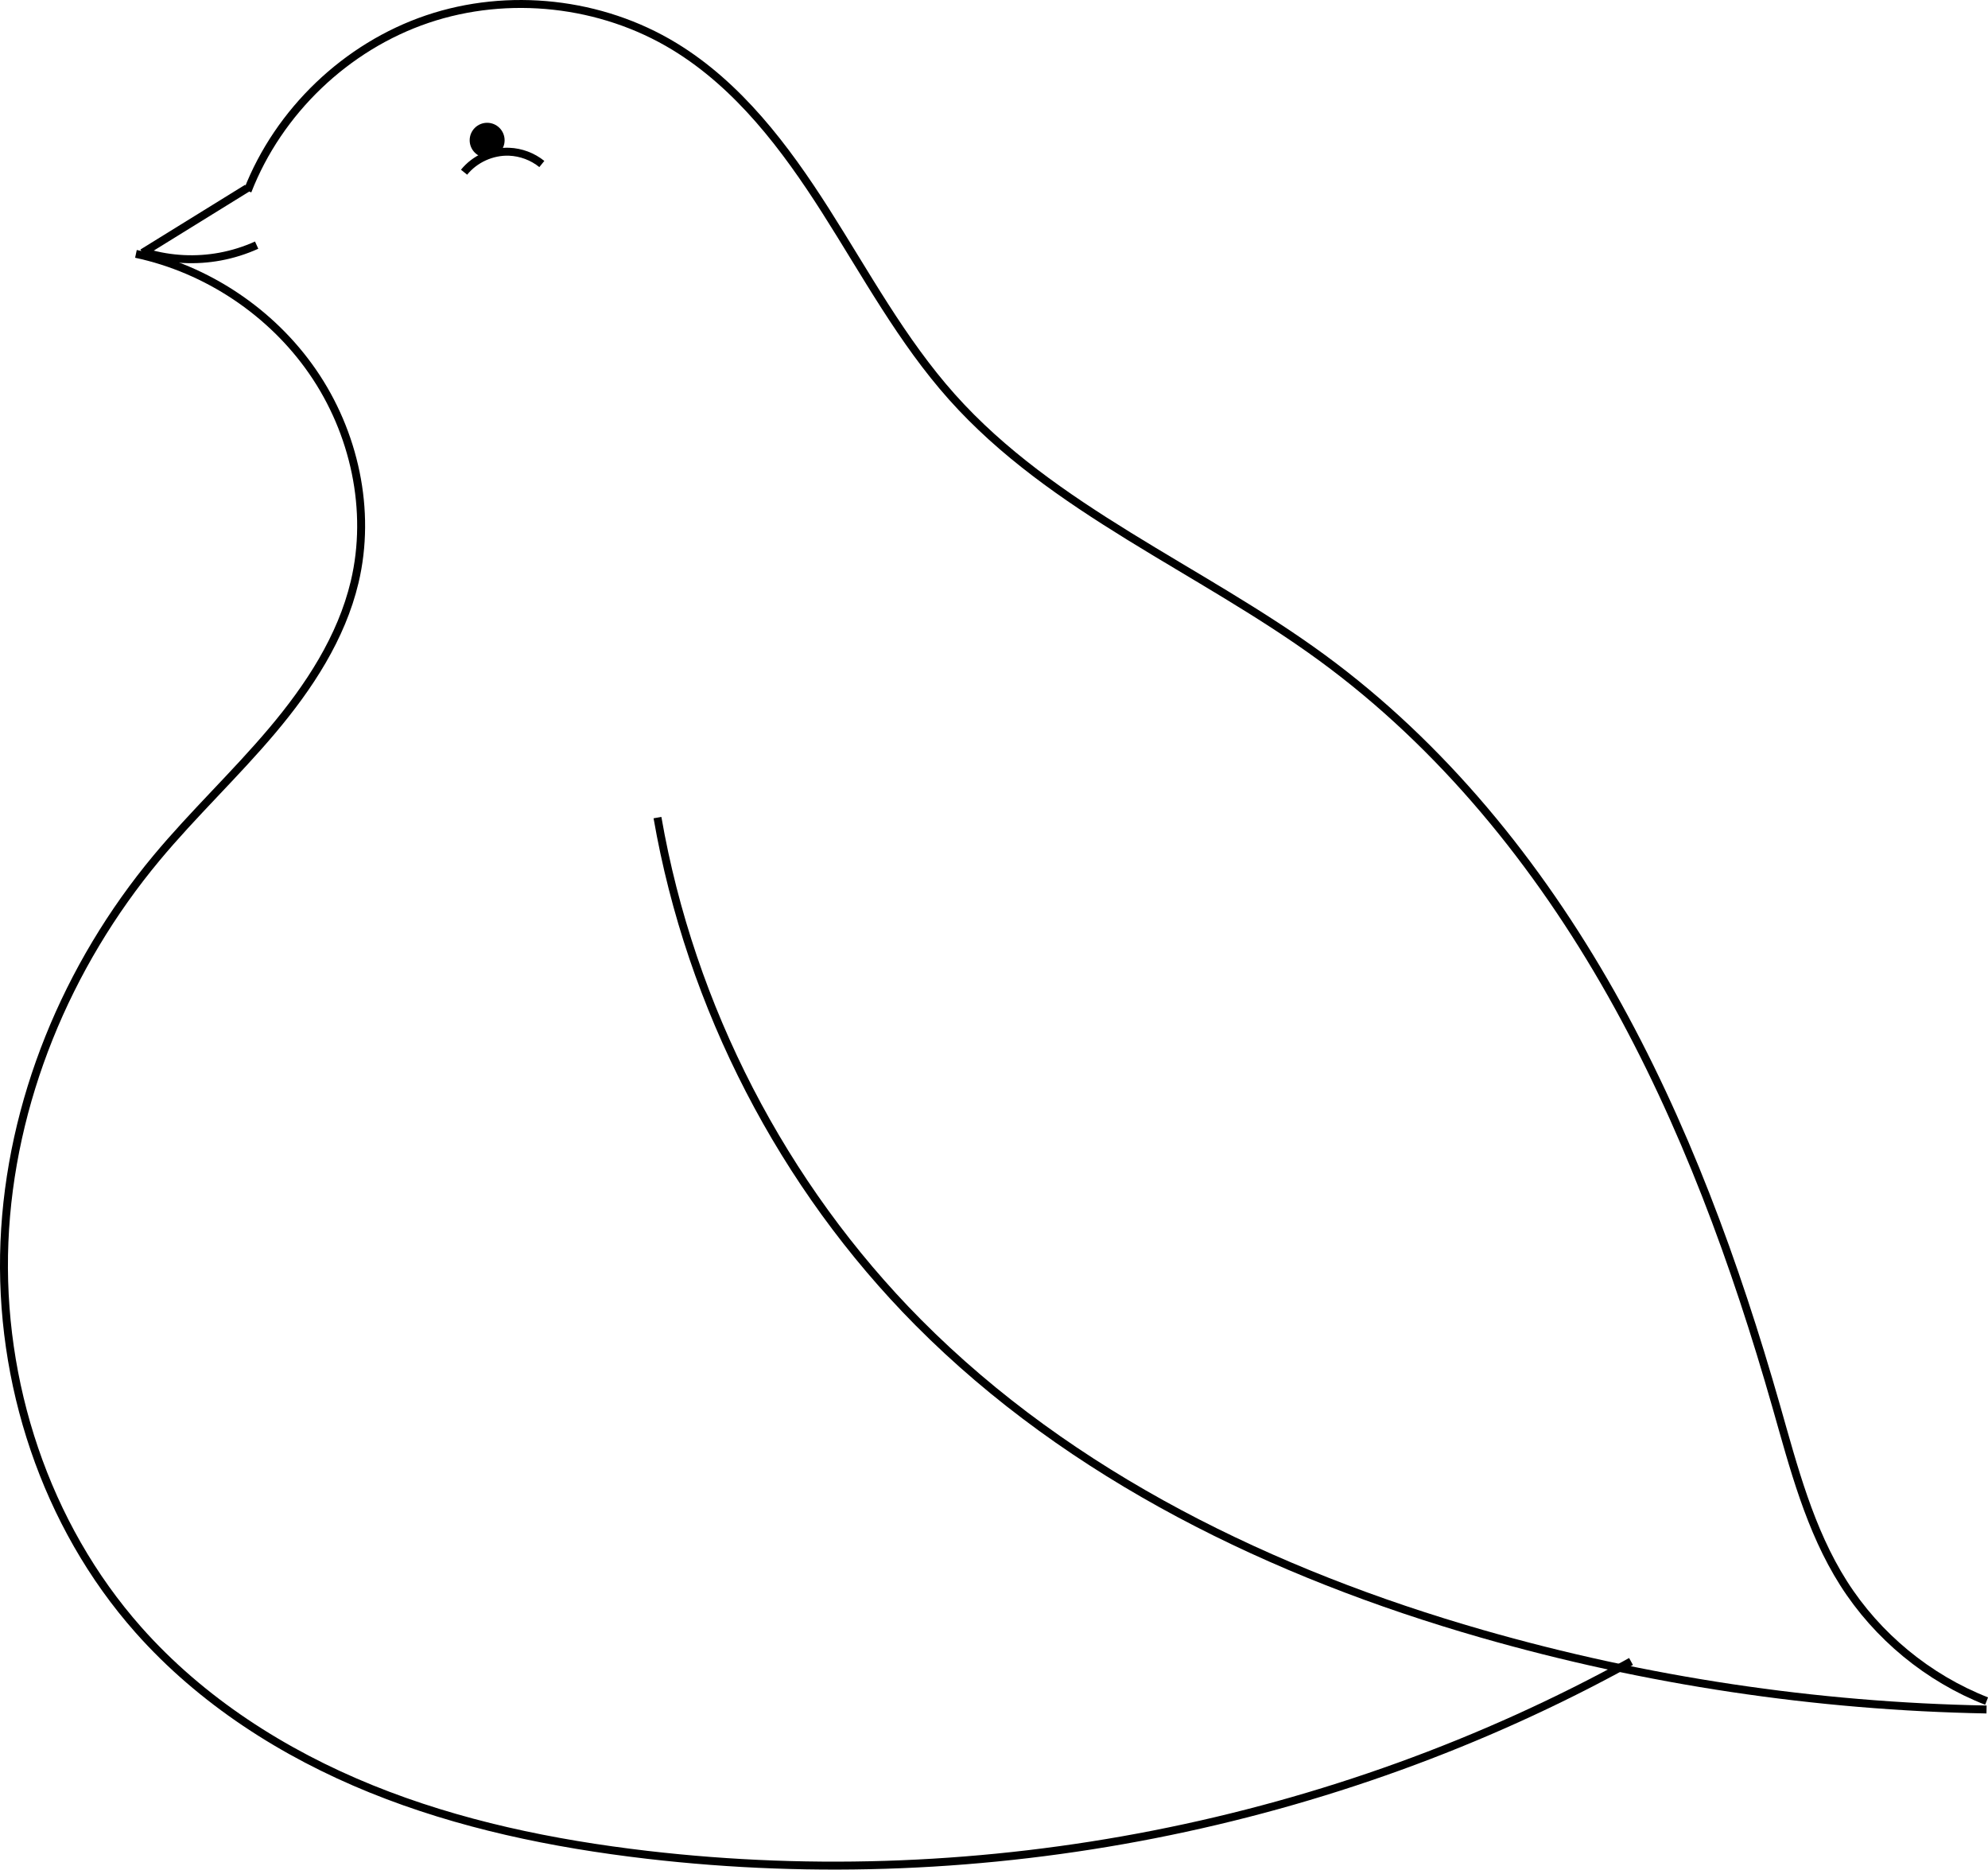
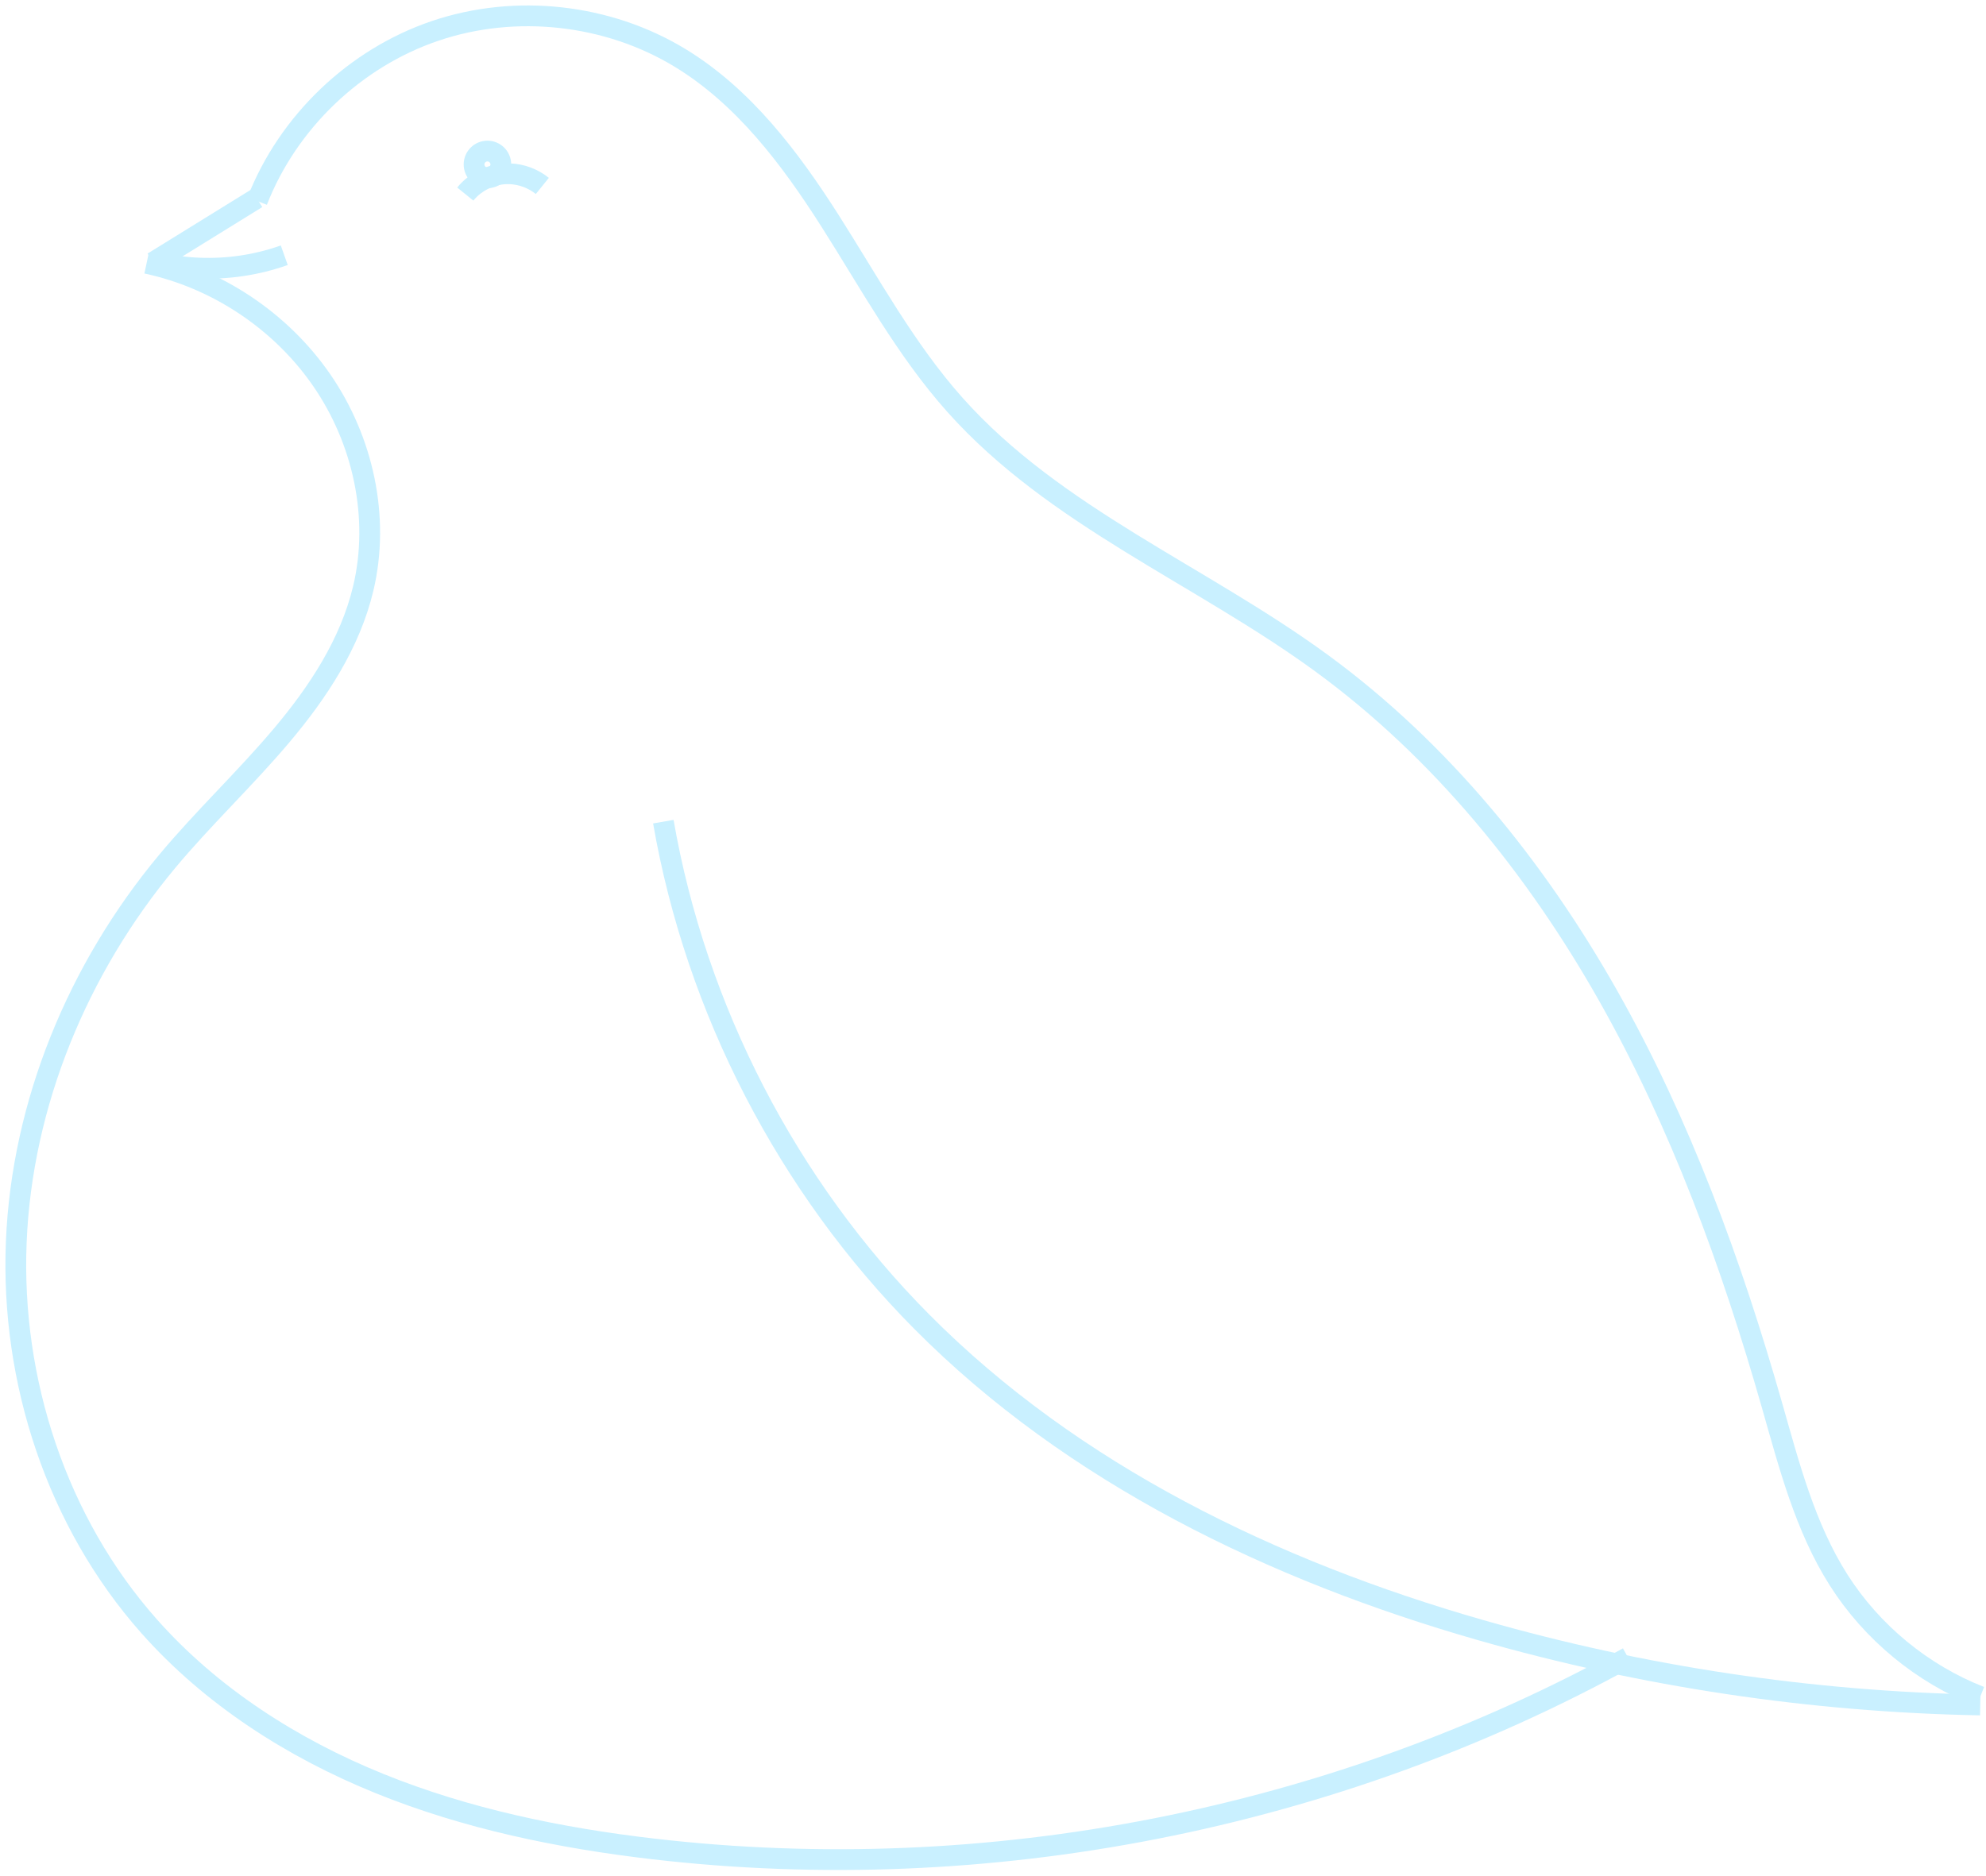
- <svg xmlns="http://www.w3.org/2000/svg" width="250.998" height="235.986" viewBox="0 0 66.41 62.438" version="1.1" id="svg5">
+ <svg xmlns="http://www.w3.org/2000/svg" width="253.062" height="239.017" viewBox="0 0 66.956 63.24" version="1.1" id="svg5">
  <defs id="defs2">
-     </defs>
-   <g id="layer1" transform="translate(-25.24579,-26.92868)">
-     <path style="fill:#f2f2f2;fill-opacity:0;stroke:#000000;stroke-width:0.265;stroke-opacity:1" d="m 33.517,33.306 c 1.037,-2.663 3.296,-4.823 6.003,-5.739 2.707,-0.916 5.813,-0.573 8.255,0.913 2.142,1.304 3.702,3.371 5.05,5.487 1.347,2.115 2.55,4.346 4.22,6.217 3.368,3.774 8.282,5.724 12.364,8.711 4.008,2.934 7.207,6.882 9.652,11.206 2.444,4.324 4.159,9.027 5.523,13.803 0.58,2.032 1.115,4.118 2.248,5.901 1.125,1.77 2.824,3.169 4.777,3.934" id="path5958" />
-     <path style="fill:#f2f2f2;fill-opacity:0;stroke:#000000;stroke-width:0.265;stroke-opacity:1" d="m 29.787,35.407 c 2.368,0.504 4.525,1.942 5.901,3.934 1.398,2.023 1.973,4.632 1.405,7.025 -0.442,1.86 -1.525,3.507 -2.758,4.967 -1.233,1.461 -2.632,2.775 -3.856,4.244 -2.998,3.598 -4.892,8.15 -5.085,12.828 -0.193,4.679 1.369,9.451 4.475,12.956 2.101,2.37 4.841,4.122 7.777,5.311 2.935,1.189 6.068,1.834 9.214,2.201 11.271,1.313 22.934,-0.978 32.871,-6.456" id="path6058" />
-     <path style="fill:#f2f2f2;fill-opacity:0;stroke:#000000;stroke-width:0.265;stroke-opacity:1" d="m 47.209,54.234 c 1.101,6.33 4.185,12.3 8.711,16.86 5.106,5.145 11.86,8.398 18.827,10.397 5.478,1.572 11.162,2.424 16.86,2.529" id="path6062" />
-     <path style="fill:#f2f2f2;fill-opacity:0;stroke:#000000;stroke-width:0.265;stroke-opacity:1" d="M 33.504,33.212 30.005,35.375" id="path6139" />
-     <circle style="fill:#000000;fill-opacity:1;stroke:#000000;stroke-width:0.265;stroke-opacity:1" id="path6355" cy="31.613" cx="41.519" r="0.451" />
-     <path style="fill:#000000;fill-opacity:0;stroke:#000000;stroke-width:0.265;stroke-opacity:1" d="m 40.748,32.68 c 0.359,-0.444 0.934,-0.705 1.504,-0.684 0.396,0.015 0.786,0.161 1.094,0.41" id="path8196" />
-     <path style="fill:#000000;fill-opacity:0;stroke:#000000;stroke-width:0.265;stroke-opacity:1" d="m 30.171,35.379 c 0.784,0.227 1.621,0.268 2.424,0.12 0.422,-0.078 0.834,-0.207 1.224,-0.384" id="path8200" />
+     <meshgradient id="meshgradient1957" gradientUnits="userSpaceOnUse" x="33.517" y="27.061">
+       <meshrow id="meshrow1959">
+         <meshpatch id="meshpatch1961">
+           <stop path="c 19.364,0  38.727,0  58.091,0" style="stop-color:#ffffff;stop-opacity:1" id="stop1963" />
+           <stop path="c 0,18.893  0,37.785  0,56.678" style="stop-color:#f2f2f2;stop-opacity:1" id="stop1965" />
+           <stop path="c -19.364,0  -38.727,0  -58.091,0" style="stop-color:#ffffff;stop-opacity:1" id="stop1967" />
+           <stop path="c 0,-18.893  0,-37.785  0,-56.678" style="stop-color:#f2f2f2;stop-opacity:1" id="stop1969" />
+         </meshpatch>
+       </meshrow>
+     </meshgradient>
+     <meshgradient id="meshgradient1971" gradientUnits="userSpaceOnUse" x="25.378" y="35.407">
+       <meshrow id="meshrow1973">
+         <meshpatch id="meshpatch1975">
+           <stop path="c 18.117,0  36.235,0  54.352,0" style="stop-color:#ffffff;stop-opacity:1" id="stop1977" />
+           <stop path="c 0,17.943  0,35.885  0,53.828" style="stop-color:#f2f2f2;stop-opacity:1" id="stop1979" />
+           <stop path="c -18.117,0  -36.235,0  -54.352,0" style="stop-color:#ffffff;stop-opacity:1" id="stop1981" />
+           <stop path="c 0,-17.943  0,-35.885  0,-53.828" style="stop-color:#f2f2f2;stop-opacity:1" id="stop1983" />
+         </meshpatch>
+       </meshrow>
+     </meshgradient>
+     <meshgradient id="meshgradient1985" gradientUnits="userSpaceOnUse" x="47.209" y="54.234">
+       <meshrow id="meshrow1987">
+         <meshpatch id="meshpatch1989">
+           <stop path="c 14.8,0  29.599,0  44.399,0" style="stop-color:#ffffff;stop-opacity:1" id="stop1991" />
+           <stop path="c 0,9.929  0,19.858  0,29.787" style="stop-color:#f2f2f2;stop-opacity:1" id="stop1993" />
+           <stop path="c -14.8,0  -29.599,0  -44.399,0" style="stop-color:#ffffff;stop-opacity:1" id="stop1995" />
+           <stop path="c 0,-9.929  0,-19.858  0,-29.787" style="stop-color:#f2f2f2;stop-opacity:1" id="stop1997" />
+         </meshpatch>
+       </meshrow>
+     </meshgradient>
+     <meshgradient id="meshgradient1999" gradientUnits="userSpaceOnUse" x="30.005" y="33.212">
+       <meshrow id="meshrow2001">
+         <meshpatch id="meshpatch2003">
+           <stop path="c 1.166,0  2.332,0  3.499,0" style="stop-color:#ffffff;stop-opacity:1" id="stop2005" />
+           <stop path="c 0,0.721  0,1.442  0,2.163" style="stop-color:#f2f2f2;stop-opacity:1" id="stop2007" />
+           <stop path="c -1.166,0  -2.332,0  -3.499,0" style="stop-color:#ffffff;stop-opacity:1" id="stop2009" />
+           <stop path="c 0,-0.721  0,-1.442  0,-2.163" style="stop-color:#f2f2f2;stop-opacity:1" id="stop2011" />
+         </meshpatch>
+       </meshrow>
+     </meshgradient>
+     <meshgradient id="meshgradient2013" gradientUnits="userSpaceOnUse" x="41.2" y="31.294" gradientTransform="translate(-0.239856,0.4594672)">
+       <meshrow id="meshrow2015">
+         <meshpatch id="meshpatch2017">
+           <stop path="c 0.176,-0.176  0.462,-0.176  0.638,0" style="stop-color:#ffffff;stop-opacity:1" id="stop2019" />
+           <stop path="c 0.176,0.176  0.176,0.462  0,0.638" style="stop-color:#000000;stop-opacity:1" id="stop2021" />
+           <stop path="c -0.176,0.176  -0.462,0.176  -0.638,0" style="stop-color:#ffffff;stop-opacity:1" id="stop2023" />
+           <stop path="c -0.176,-0.176  -0.176,-0.462  0,-0.638" style="stop-color:#000000;stop-opacity:1" id="stop2025" />
+         </meshpatch>
+       </meshrow>
+     </meshgradient>
+     <meshgradient id="meshgradient2027" gradientUnits="userSpaceOnUse" x="40.748" y="31.995" gradientTransform="translate(-0.2156976,0.3912172)">
+       <meshrow id="meshrow4475">
+         <meshpatch id="meshpatch4477">
+           <stop path="c 0.866,0  1.732,0  2.598,0" style="stop-color:#ffffff;stop-opacity:1" id="stop4479" />
+           <stop path="c 0,0.228  0.335,0.792  0.335,1.02" style="stop-color:#000000;stop-opacity:1" id="stop4481" />
+           <stop path="c -0.866,5.2043e-05  -2.067,-0.335  -2.933,-0.335" style="stop-color:#ffffff;stop-opacity:1" id="stop4483" />
+           <stop path="c 0,-0.228  0,-0.457  -4e-06,-0.685" style="stop-color:#000000;stop-opacity:1" id="stop4485" />
+         </meshpatch>
+       </meshrow>
+     </meshgradient>
+     <meshgradient id="meshgradient2041" gradientUnits="userSpaceOnUse" x="30.171" y="35.115" gradientTransform="matrix(1.173028,0,0,0.9300411,-5.242242,2.475317)">
+       <meshrow id="meshrow2043">
+         <meshpatch id="meshpatch2045">
+           <stop path="c 1.216,0  2.432,0  3.648,0" style="stop-color:#ffffff;stop-opacity:1" id="stop2047" />
+           <stop path="c 0,0.157  0,0.314  0,0.471" style="stop-color:#000000;stop-opacity:1" id="stop2049" />
+           <stop path="c -1.216,0  -2.432,0  -3.648,0" style="stop-color:#ffffff;stop-opacity:1" id="stop2051" />
+           <stop path="c 0,-0.157  0,-0.314  0,-0.471" style="stop-color:#000000;stop-opacity:1" id="stop2053" />
+         </meshpatch>
+       </meshrow>
+     </meshgradient>
+   </defs>
+   <g id="layer1" transform="translate(-24.84555,-26.5271)">
+     <path style="fill:url(#meshgradient1957);fill-opacity:1;stroke:#c9f0ff;stroke-width:0.7;stroke-dasharray:none;stroke-opacity:1" d="m 33.517,33.306 c 1.037,-2.663 3.296,-4.823 6.003,-5.739 2.707,-0.916 5.813,-0.573 8.255,0.913 2.142,1.304 3.702,3.371 5.05,5.487 1.347,2.115 2.55,4.346 4.22,6.217 3.368,3.774 8.282,5.724 12.364,8.711 4.008,2.934 7.207,6.882 9.652,11.206 2.444,4.324 4.159,9.027 5.523,13.803 0.58,2.032 1.115,4.118 2.248,5.901 1.125,1.77 2.824,3.169 4.777,3.934" id="path5958" />
+     <path style="fill:url(#meshgradient1971);fill-opacity:1;stroke:#c9f0ff;stroke-width:0.7;stroke-dasharray:none;stroke-opacity:1" d="m 29.787,35.407 c 2.368,0.504 4.525,1.942 5.901,3.934 1.398,2.023 1.973,4.632 1.405,7.025 -0.442,1.86 -1.525,3.507 -2.758,4.967 -1.233,1.461 -2.632,2.775 -3.856,4.244 -2.998,3.598 -4.892,8.15 -5.085,12.828 -0.193,4.679 1.369,9.451 4.475,12.956 2.101,2.37 4.841,4.122 7.777,5.311 2.935,1.189 6.068,1.834 9.214,2.201 11.271,1.313 22.934,-0.978 32.871,-6.456" id="path6058" />
+     <path style="fill:url(#meshgradient1985);fill-opacity:1;stroke:#c9f0ff;stroke-width:0.7;stroke-dasharray:none;stroke-opacity:1" d="m 47.209,54.234 c 1.101,6.33 4.185,12.3 8.711,16.86 5.106,5.145 11.86,8.398 18.827,10.397 5.478,1.572 11.162,2.424 16.86,2.529" id="path6062" />
+     <path style="fill:url(#meshgradient1999);fill-opacity:1;stroke:#c9f0ff;stroke-width:0.7;stroke-dasharray:none;stroke-opacity:1" d="M 33.504,33.212 30.005,35.375" id="path6139" />
+     <circle style="fill:url(#meshgradient2013);fill-opacity:1;stroke:#c9f0ff;stroke-width:0.7;stroke-dasharray:none;stroke-opacity:1" id="path6355" cy="32.072" cx="41.279" r="0.451" />
+     <path style="fill:url(#meshgradient2027);fill-opacity:1;stroke:#c9f0ff;stroke-width:0.7;stroke-dasharray:none;stroke-opacity:1" d="m 40.532,33.071 c 0.359,-0.444 0.934,-0.705 1.504,-0.684 0.396,0.015 0.786,0.161 1.094,0.41" id="path8196" />
+     <path style="fill:url(#meshgradient2041);fill-opacity:1;stroke:#c9f0ff;stroke-width:0.7;stroke-dasharray:none;stroke-opacity:1" d="m 30.149,35.379 c 0.93,0.214 1.9,0.252 2.844,0.112 0.489,-0.072 0.97,-0.192 1.436,-0.357" id="path8200" />
  </g>
</svg>
